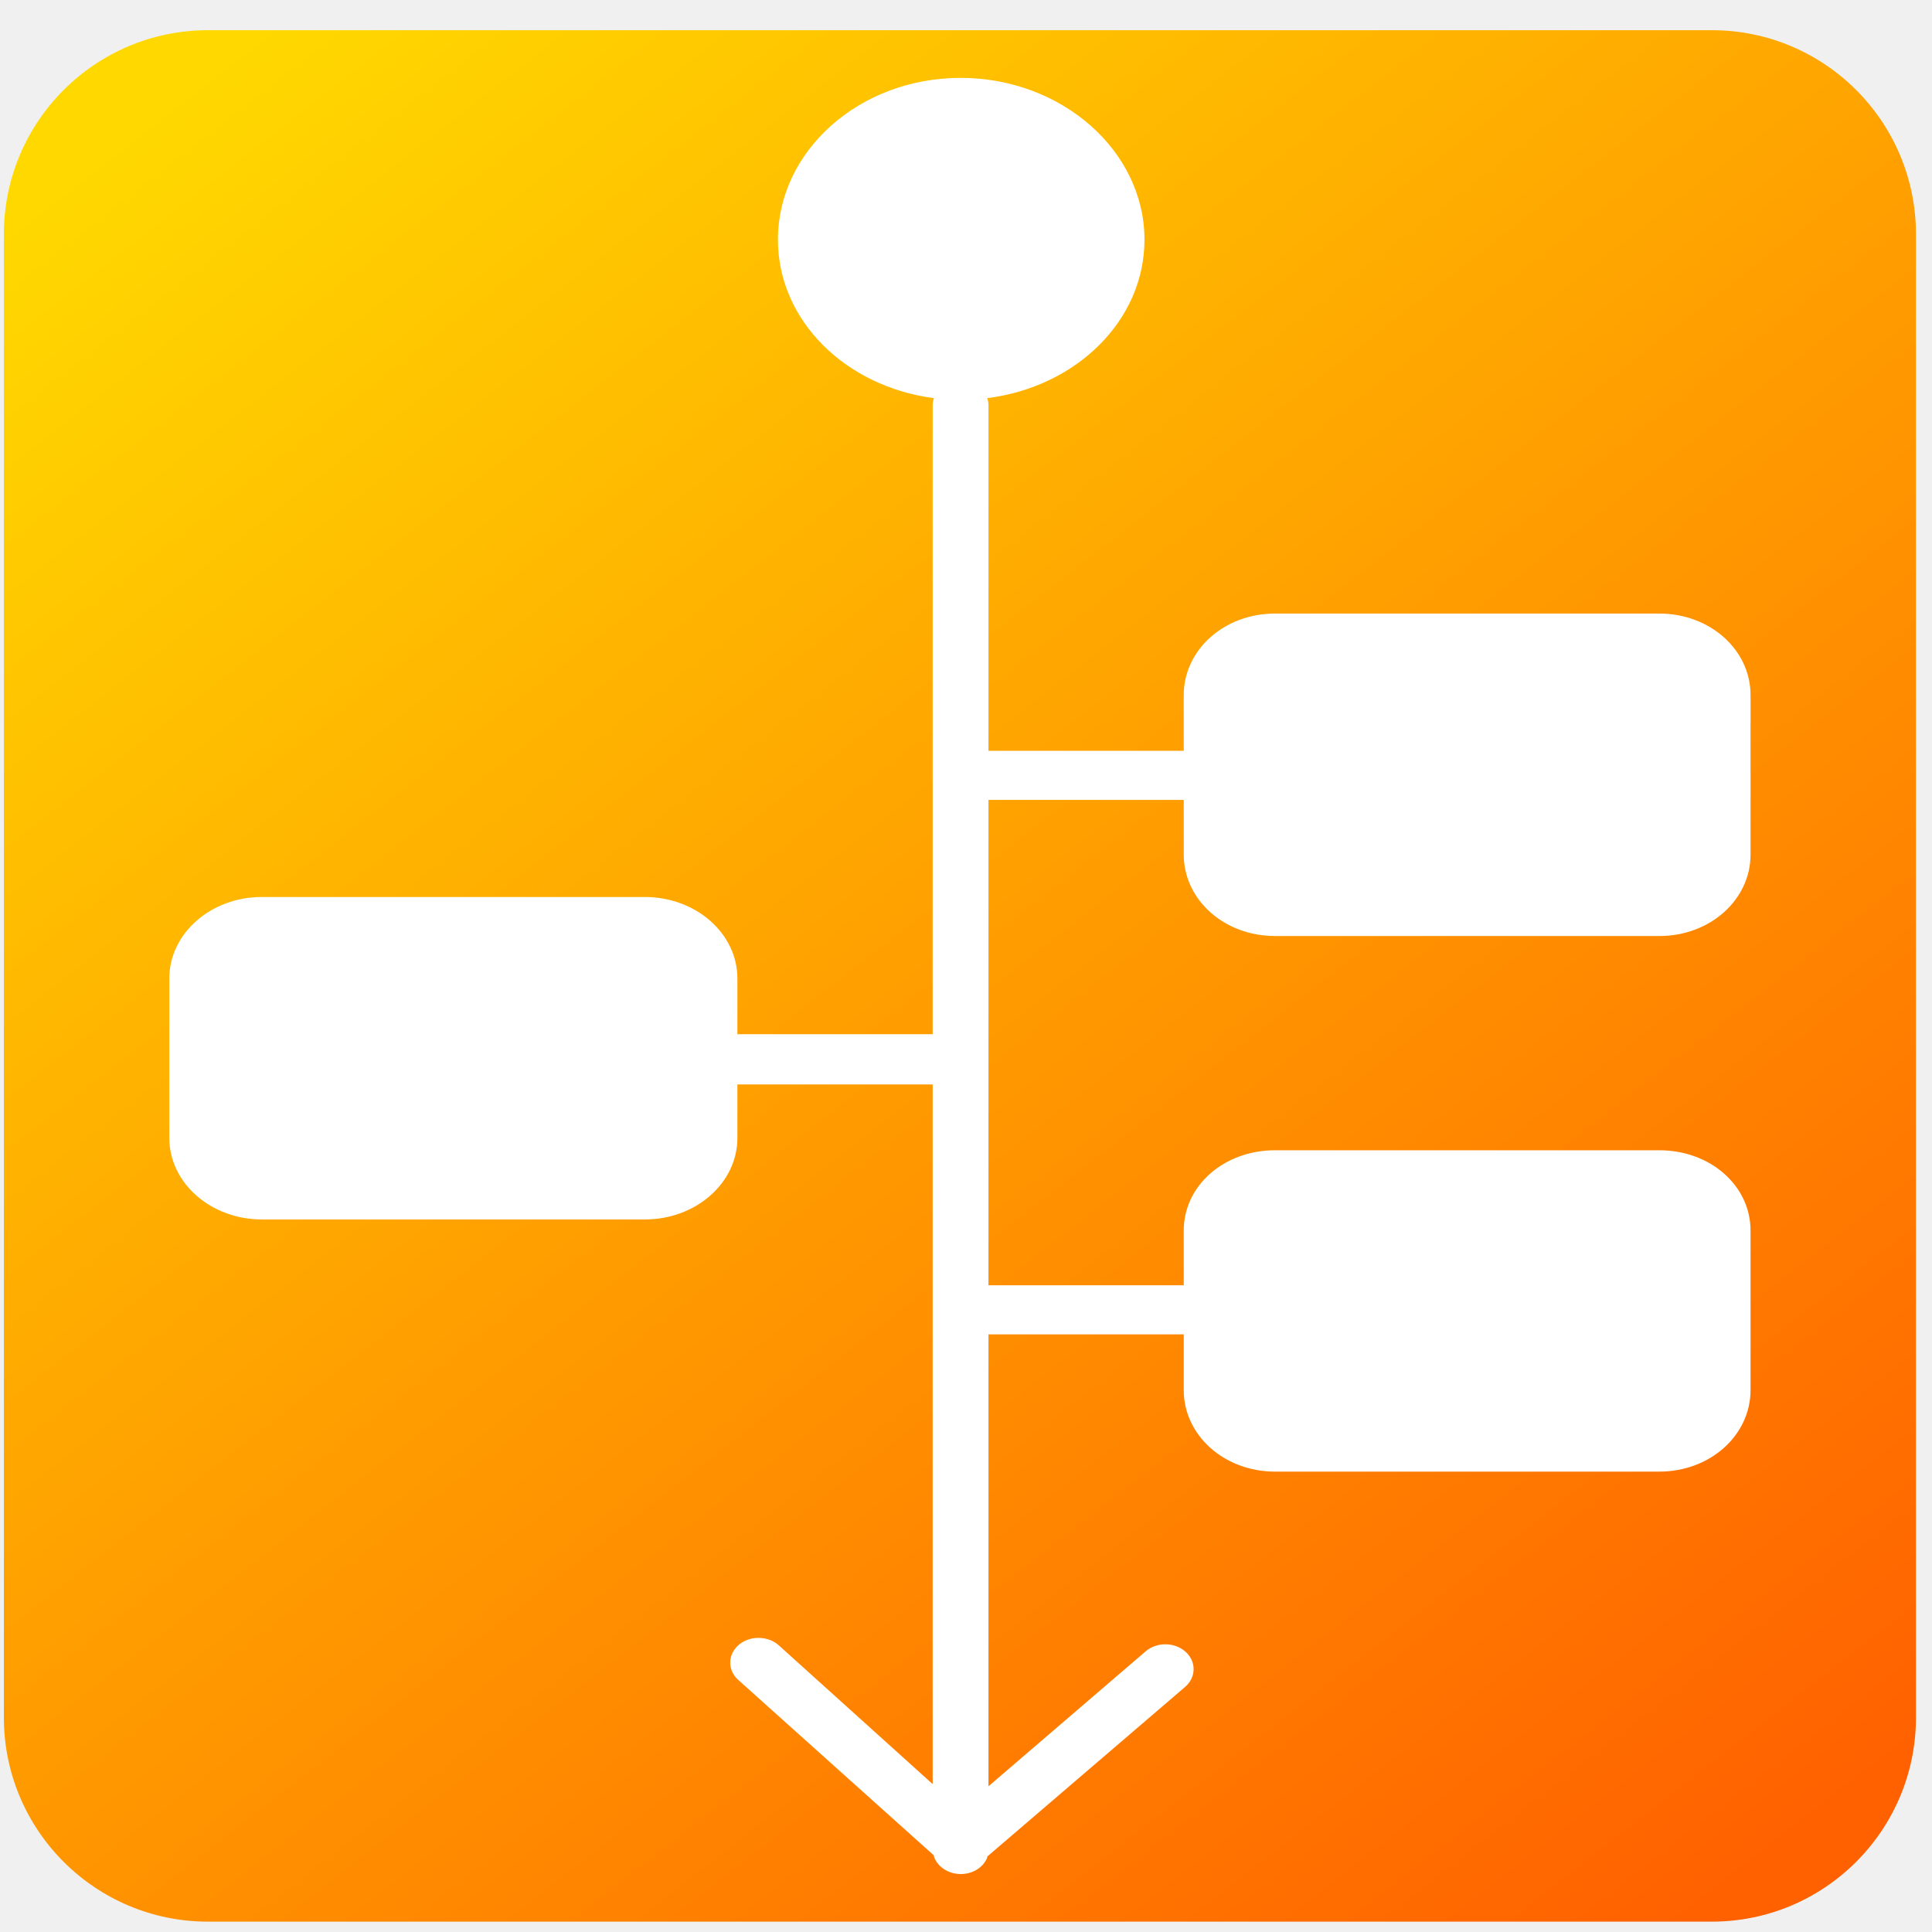
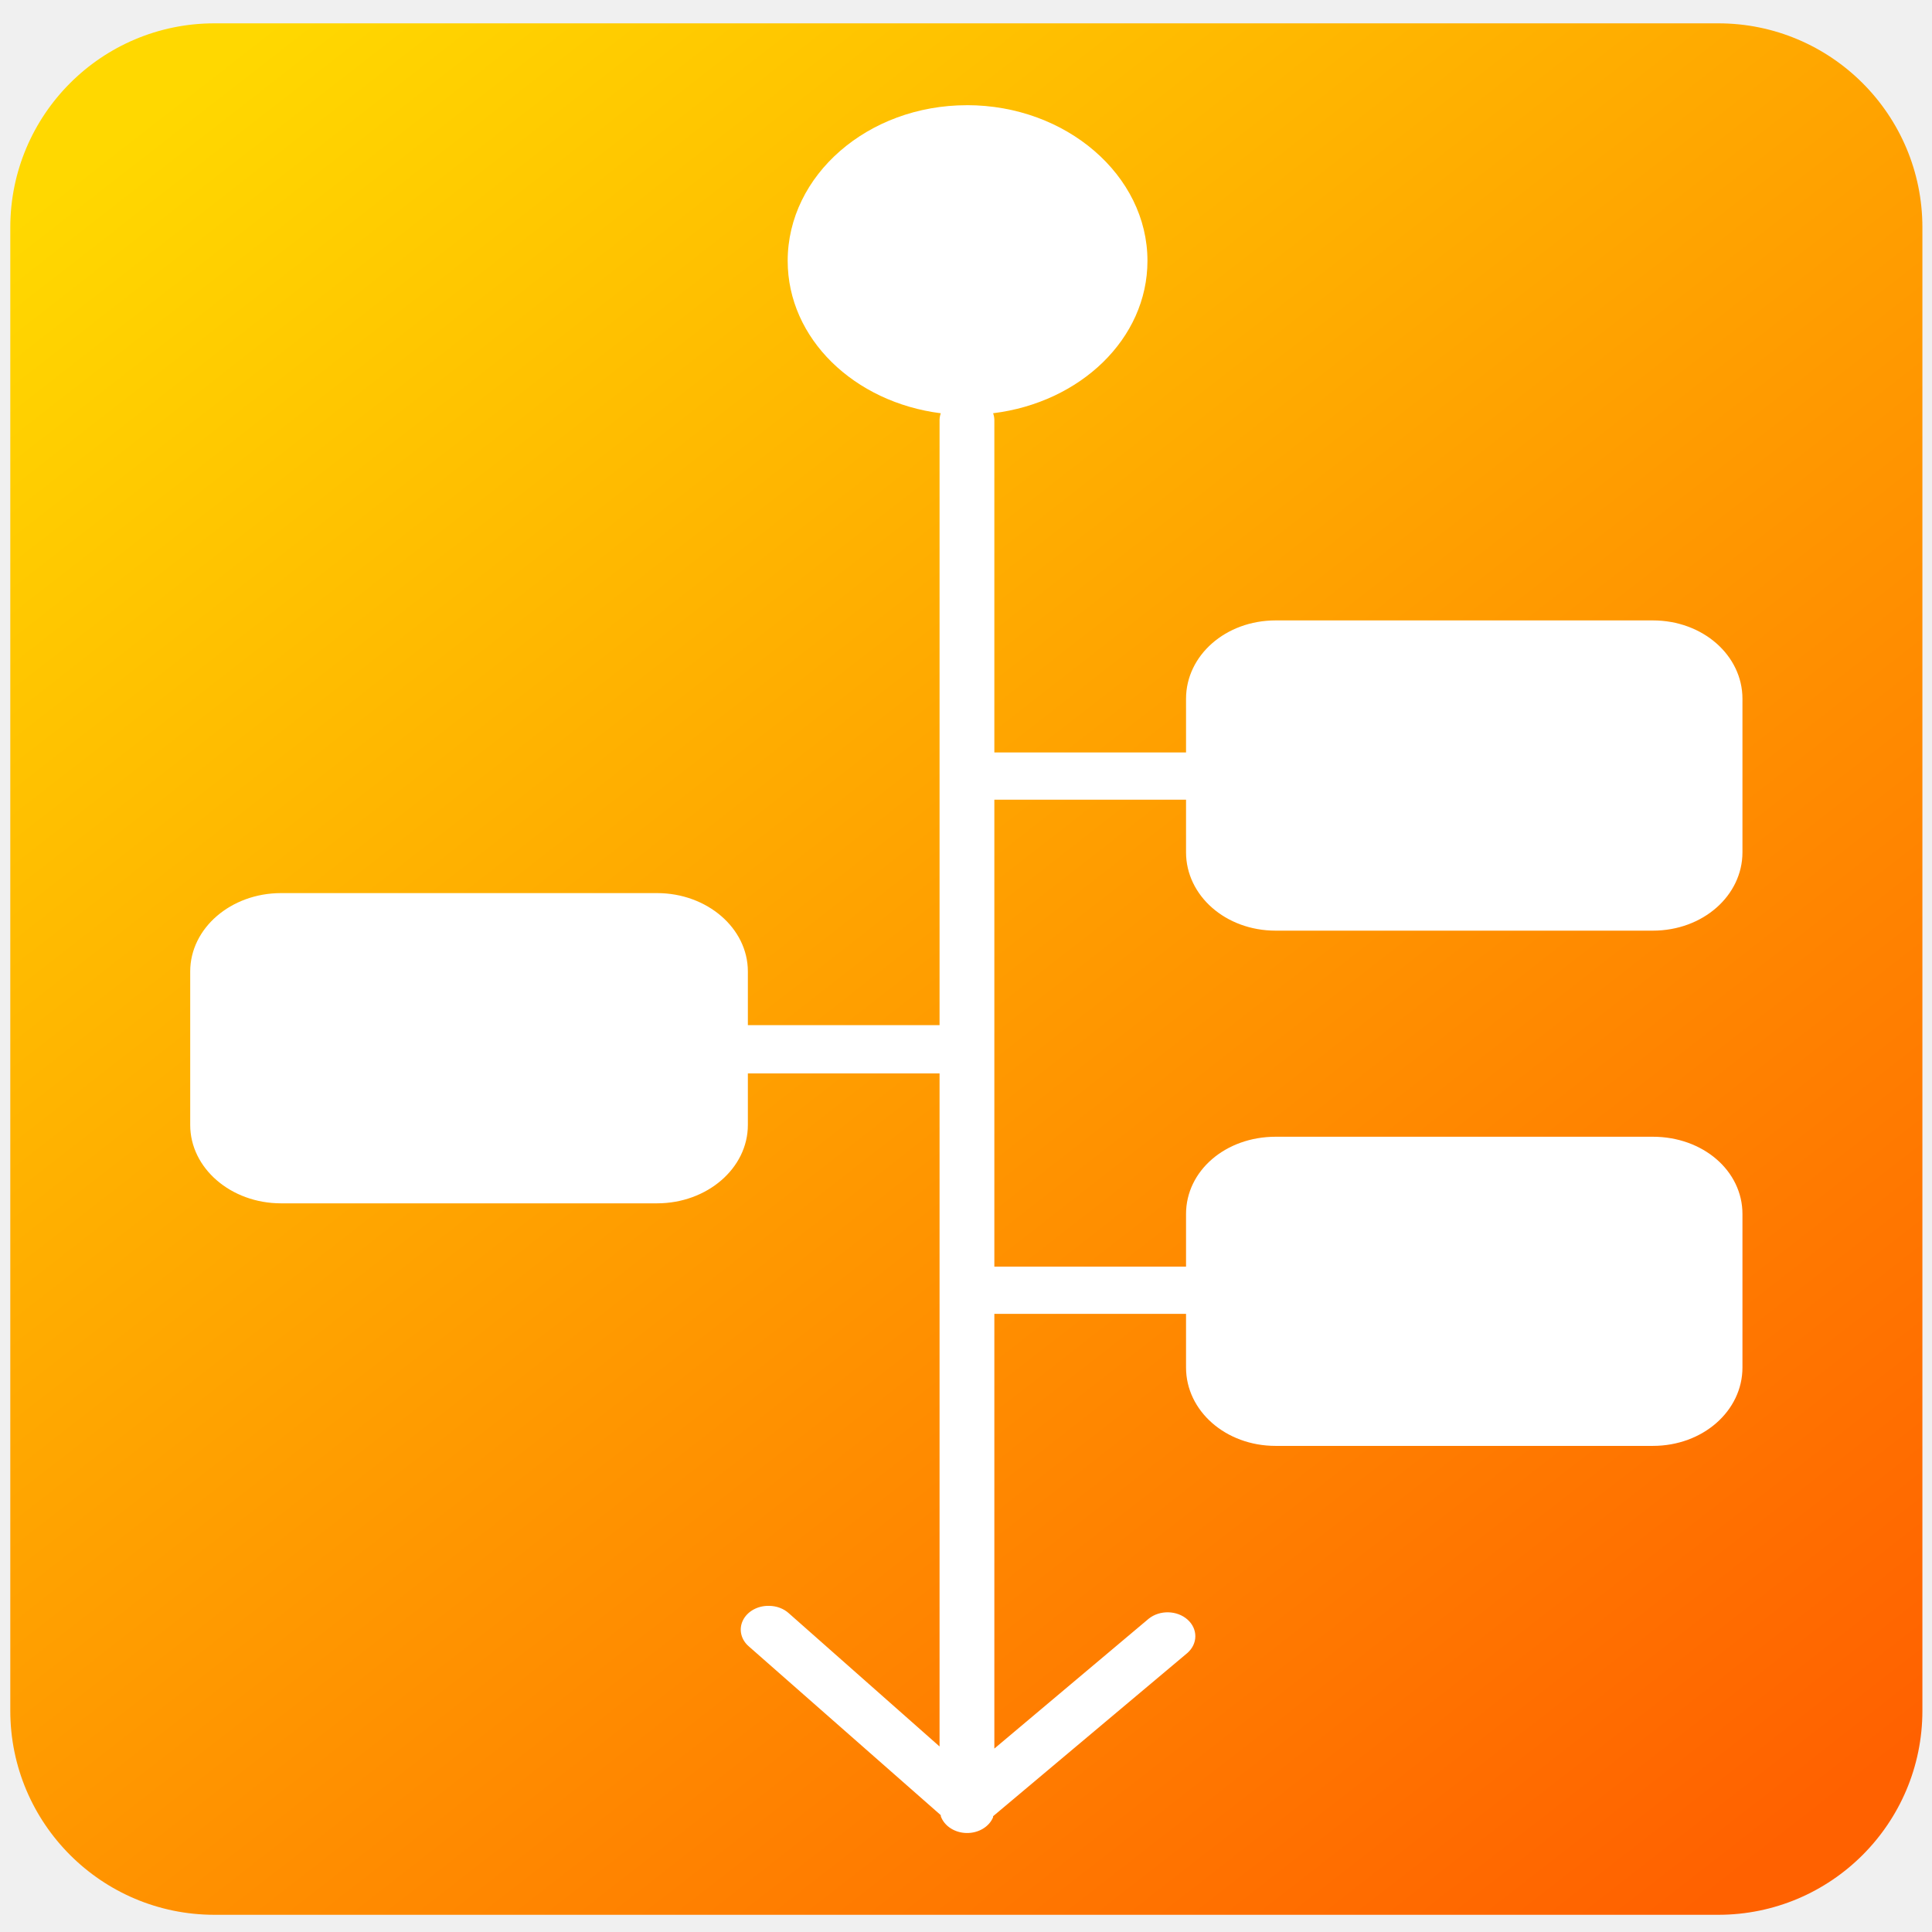
<svg xmlns="http://www.w3.org/2000/svg" xmlns:xlink="http://www.w3.org/1999/xlink" width="64" height="64">
  <defs>
    <linearGradient id="a">
-       <stop offset="0" stop-color="#ffd800" />
-       <stop offset="1" stop-color="#ff6100" />
+       <stop stop-color="#ffd800" offset="0" />
+       <stop stop-color="#ff6100" offset="1" />
    </linearGradient>
-     <linearGradient id="b" x1="0.126" x2="0.909" y1="0.008" y2="0.975" xlink:href="#a" />
+     <linearGradient xlink:href="#a" y2="0.975" y1="0.008" x2="0.909" x1="0.126" id="b" />
  </defs>
  <g>
-     <rect x="-1" y="-1" width="66" height="66" id="canvas_background" fill="none" />
+     <rect fill="none" id="canvas_background" height="66" width="66" y="-1" x="-1" />
  </g>
  <g>
-     <rect width="63.341" height="62.657" y="1" fill="url(#b)" rx="6.763" ry="6.763" x="0.128" id="svg_2" stroke="null" />
-     <path stroke="null" fill="#fff" d="m31.819,2.58c-3.346,0 -6.049,2.415 -6.049,5.36c0,2.678 2.243,4.87 5.167,5.249a0.93,0.819 0 0 0 -0.041,0.223l0,20.848l-6.469,0l0,-1.848c0,-1.489 -1.374,-2.698 -3.066,-2.698l-12.686,0c-1.692,0 -3.066,1.209 -3.066,2.698l0,5.286c0,1.489 1.374,2.698 3.066,2.698l12.686,0c1.692,0 3.066,-1.209 3.066,-2.698l0,-1.774l6.469,0l0,23.177l-5.083,-4.584a0.93,0.819 0 0 0 -0.672,-0.259a0.93,0.819 0 0 0 -0.672,1.404l6.469,5.803l0,0.037a0.93,0.819 0 0 0 1.764,0.037a0.93,0.819 0 0 0 0,-0.037l6.553,-5.618a0.936,0.823 0 0 0 -1.302,-1.183l-5.209,4.472l0,-14.97l6.469,0l0,1.848c0,1.489 1.332,2.698 3.024,2.698l12.728,0c1.692,0 3.024,-1.209 3.024,-2.698l0,-5.286c0,-1.489 -1.333,-2.661 -3.024,-2.661l-12.728,0c-1.692,0 -3.024,1.172 -3.024,2.661l0,1.812l-6.469,0l0,-16.079l6.469,0l0,1.811c0,1.489 1.332,2.698 3.024,2.698l12.728,0c1.692,0 3.024,-1.209 3.024,-2.698l0,-5.286c0,-1.489 -1.333,-2.698 -3.024,-2.698l-12.728,0c-1.692,0 -3.024,1.209 -3.024,2.698l0,1.848l-6.469,0l0,-11.459a0.93,0.819 0 0 0 -0.041,-0.223c2.938,-0.368 5.209,-2.561 5.209,-5.249c0,-2.945 -2.745,-5.36 -6.091,-5.36l-0.001,0.001z" id="svg_3" />
+     <rect stroke="null" id="svg_2" x="0.341" ry="6.763" rx="6.763" fill="url(#b)" y="0.773" height="62.657" width="63.341" />
+     <path stroke="null" id="svg_3" d="m32.031,3.485c-3.285,0 -5.938,2.323 -5.938,5.156c0,2.577 2.201,4.685 5.072,5.049a0.913,0.787 0 0 0 -0.041,0.214l0,20.055l-6.35,0l0,-1.778c0,-1.432 -1.349,-2.596 -3.01,-2.596l-12.453,0c-1.661,0 -3.01,1.163 -3.01,2.596l0,5.085c0,1.432 1.349,2.596 3.01,2.596l12.453,0c1.661,0 3.01,-1.163 3.01,-2.596l0,-1.707l6.35,0l0,22.295l-4.989,-4.409a0.913,0.787 0 0 0 -0.66,-0.249a0.913,0.787 0 0 0 -0.66,1.351l6.35,5.583l0,0.035a0.913,0.787 0 0 0 1.732,0.035a0.913,0.787 0 0 0 0,-0.035l6.433,-5.405a0.919,0.792 0 0 0 -1.278,-1.138l-5.113,4.302l0,-14.401l6.35,0l0,1.778c0,1.432 1.308,2.596 2.969,2.596l12.494,0c1.661,0 2.969,-1.163 2.969,-2.596l0,-5.085c0,-1.432 -1.308,-2.56 -2.969,-2.56l-12.494,0c-1.661,0 -2.969,1.128 -2.969,2.56l0,1.743l-6.35,0l0,-15.468l6.35,0l0,1.742c0,1.432 1.308,2.596 2.969,2.596l12.494,0c1.661,0 2.969,-1.163 2.969,-2.596l0,-5.085c0,-1.432 -1.308,-2.596 -2.969,-2.596l-12.494,0c-1.661,0 -2.969,1.163 -2.969,2.596l0,1.778l-6.35,0l0,-11.023a0.913,0.787 0 0 0 -0.041,-0.214c2.884,-0.354 5.113,-2.464 5.113,-5.049c0,-2.833 -2.694,-5.156 -5.979,-5.156l-0.001,0.001l-0,0z" fill="#fff" />
  </g>
</svg>
